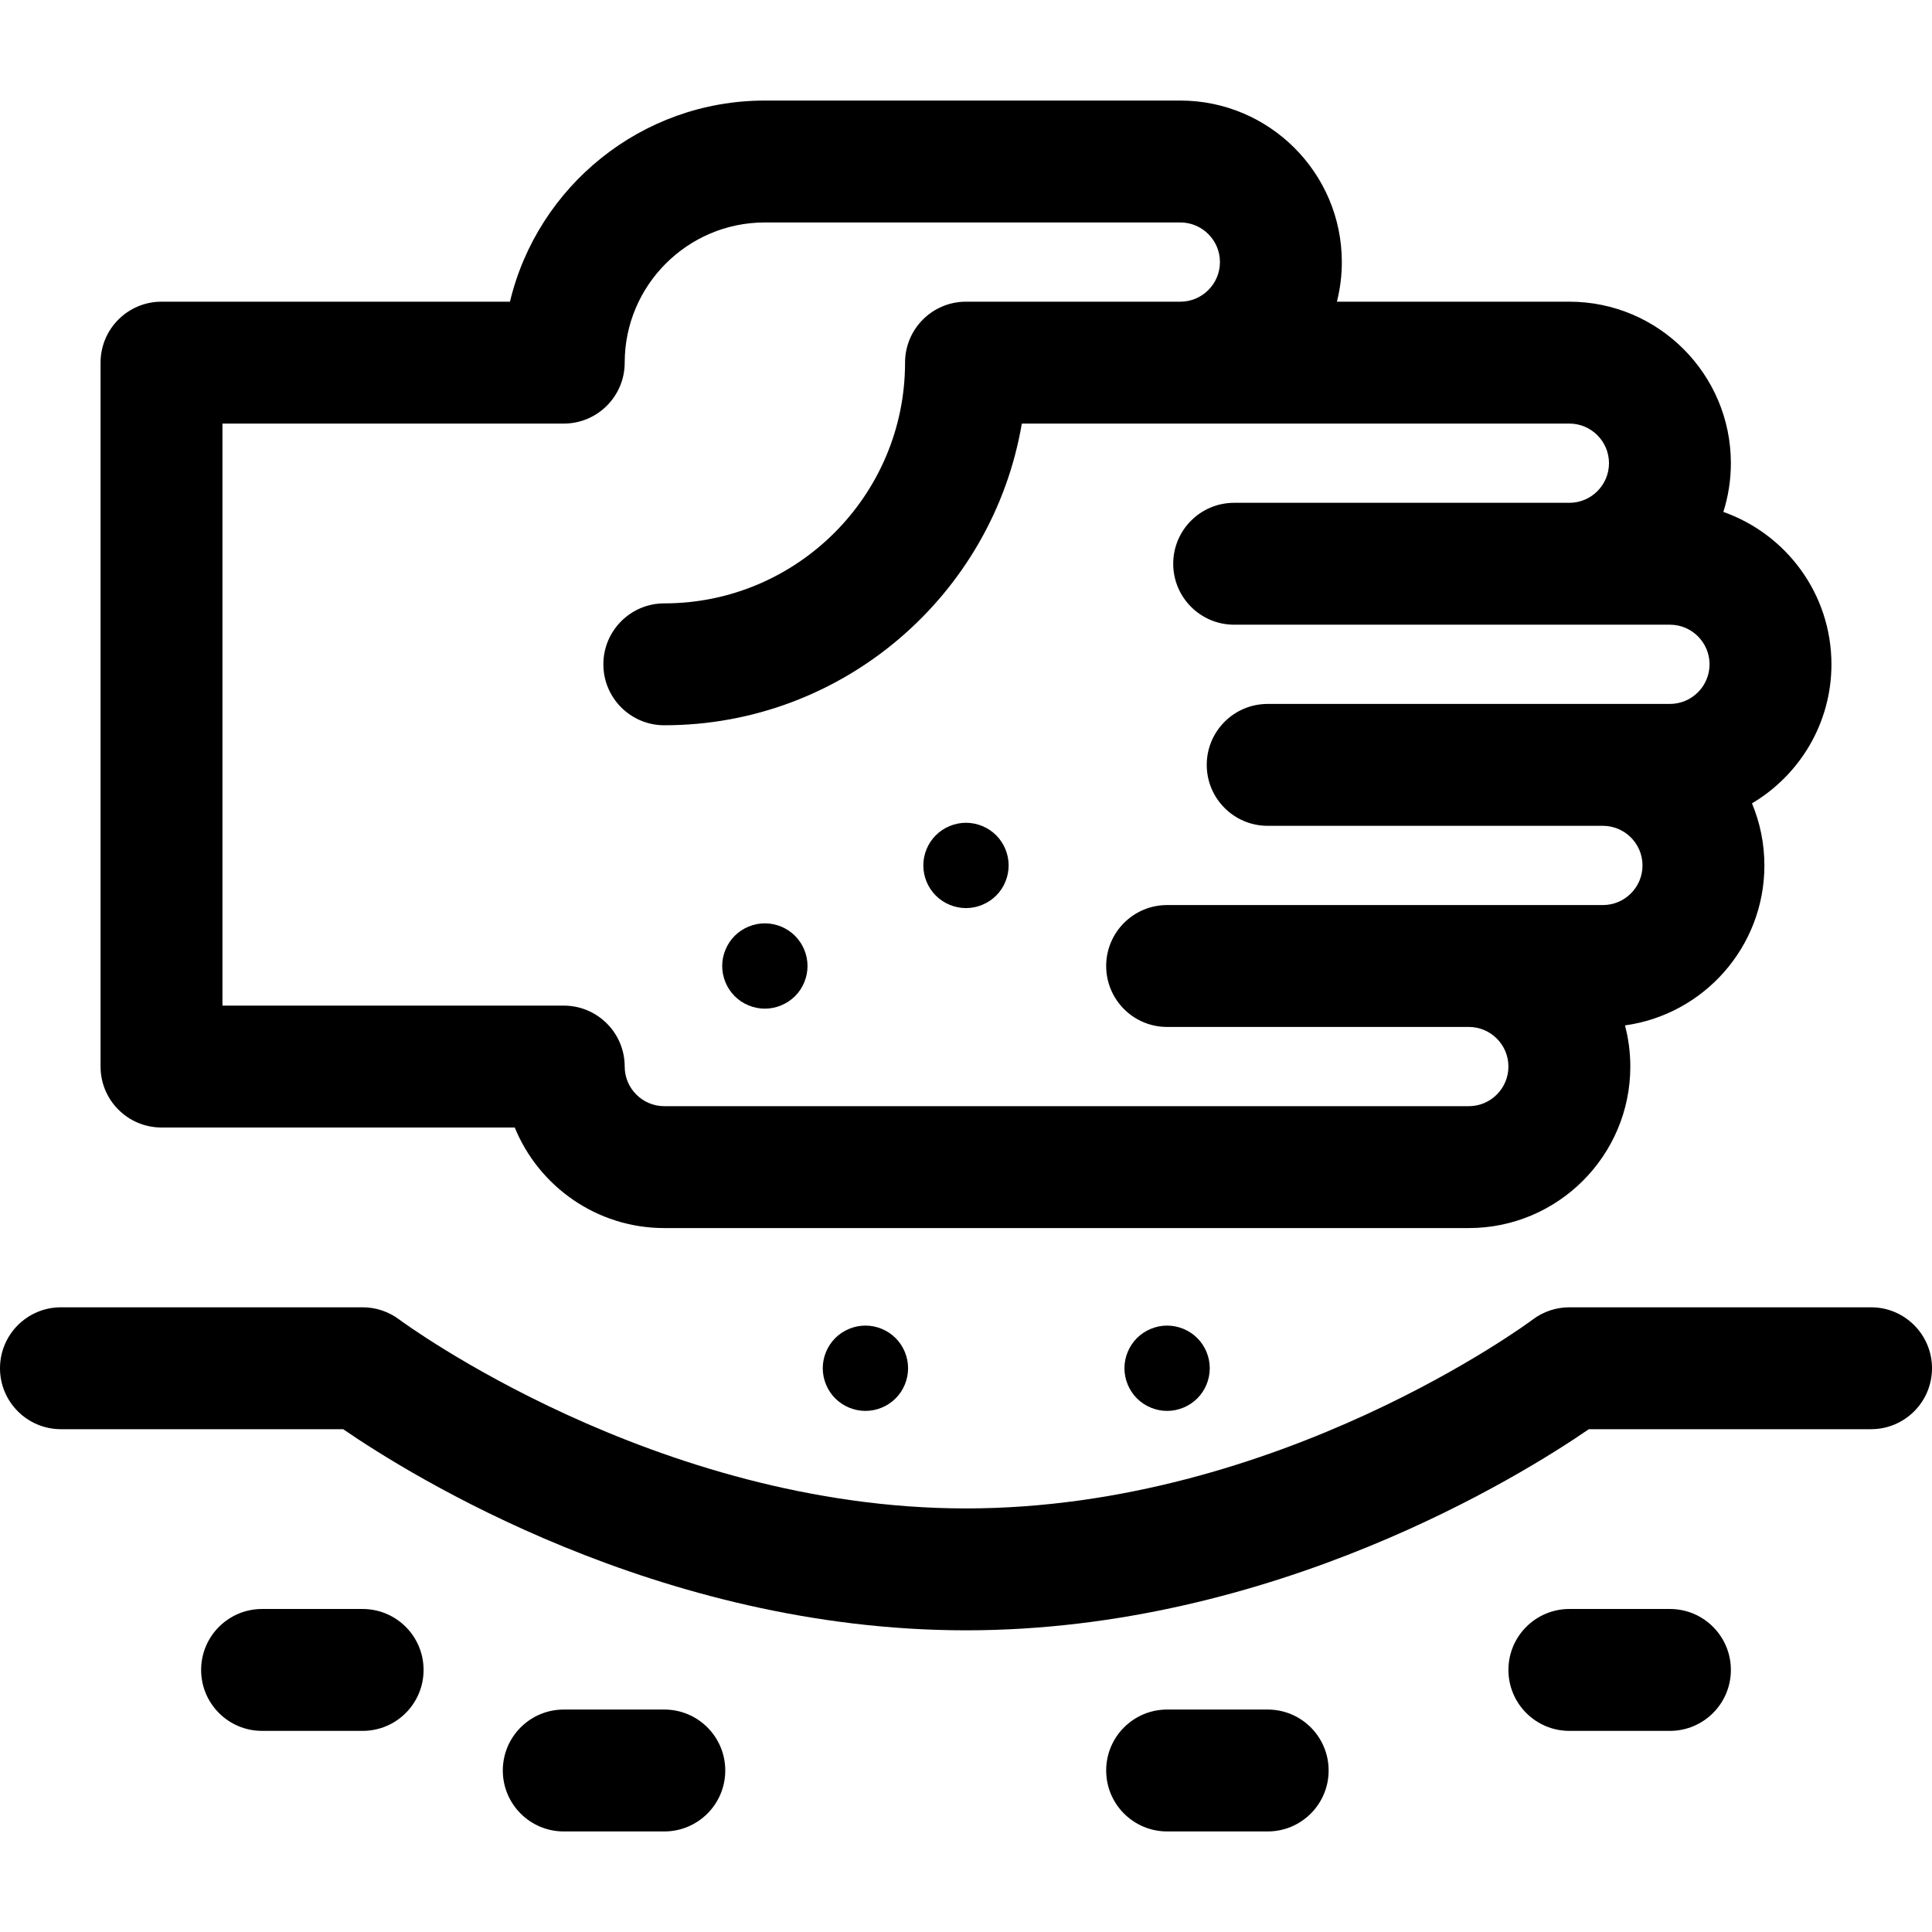
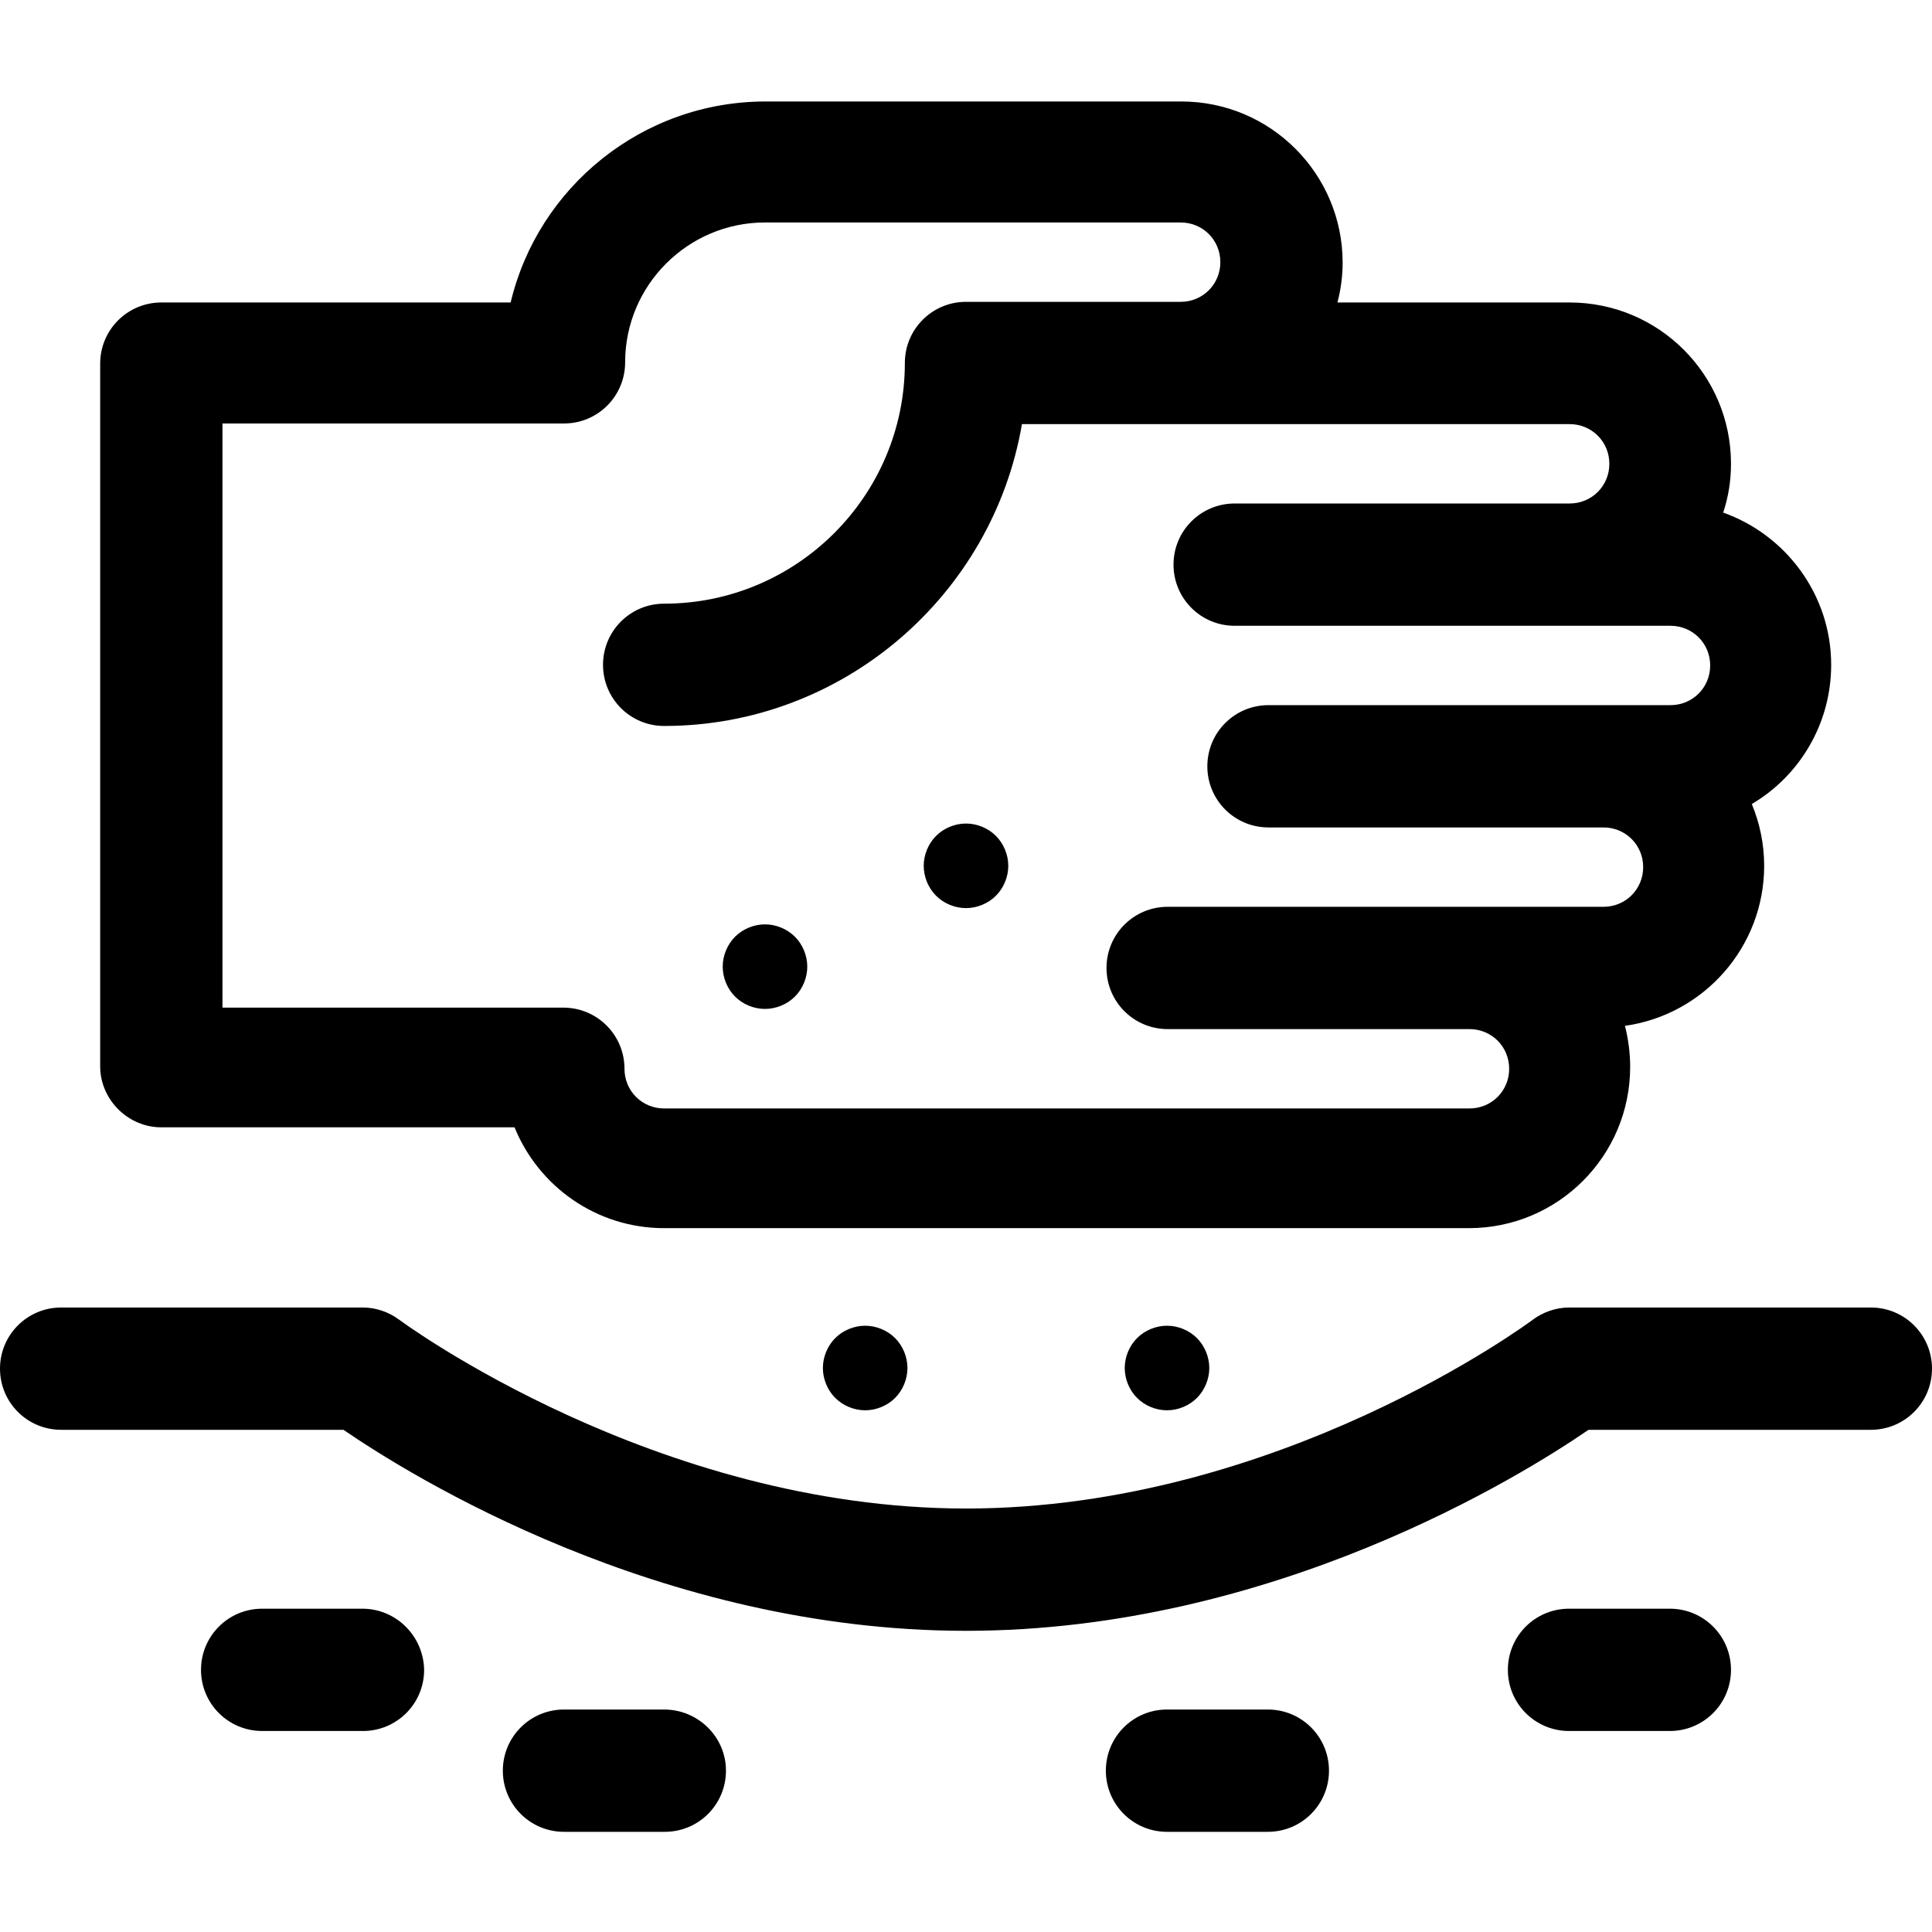
- <svg xmlns="http://www.w3.org/2000/svg" version="1.1" id="Capa_1" x="0px" y="0px" viewBox="0 0 297 297" style="enable-background:new 0 0 297 297;" xml:space="preserve">
-   <path d="M117.579,155.058c1.724,0,3.41-0.703,4.638-1.92c1.227-1.219,1.92-2.914,1.92-4.638s-0.694-3.411-1.92-4.638  c-1.219-1.218-2.914-1.92-4.638-1.92c-1.724,0-3.411,0.703-4.638,1.92c-1.218,1.227-1.92,2.914-1.92,4.638s0.703,3.419,1.92,4.638  C114.168,154.356,115.856,155.058,117.579,155.058z" />
-   <path d="M148.497,139.599c1.724,0,3.419-0.703,4.638-1.92c1.227-1.219,1.92-2.914,1.92-4.638c0-1.724-0.694-3.42-1.92-4.638  c-1.219-1.218-2.905-1.92-4.638-1.92c-1.724,0-3.411,0.703-4.638,1.92c-1.218,1.218-1.92,2.904-1.92,4.638  c0,1.733,0.703,3.419,1.92,4.638C145.086,138.897,146.773,139.599,148.497,139.599z" />
-   <path d="M128.4,205.698c-1.218,1.218-1.92,2.914-1.92,4.638c0,1.724,0.703,3.419,1.92,4.638c1.218,1.218,2.914,1.92,4.638,1.92  c1.733,0,3.419-0.703,4.638-1.92c1.227-1.219,1.92-2.914,1.92-4.638c0-1.724-0.694-3.42-1.92-4.638  c-1.219-1.218-2.905-1.92-4.638-1.92C131.314,203.778,129.618,204.48,128.4,205.698z" />
-   <path d="M174.777,205.698c-1.218,1.218-1.92,2.914-1.92,4.638c0,1.724,0.703,3.419,1.92,4.638c1.227,1.218,2.914,1.92,4.638,1.92  s3.419-0.703,4.638-1.92c1.227-1.219,1.92-2.914,1.92-4.638c0-1.724-0.694-3.42-1.92-4.638c-1.219-1.218-2.914-1.92-4.638-1.92  S176.004,204.48,174.777,205.698z" />
-   <path d="M287.631,200.967h-46.377c-2.036,0-4.017,0.663-5.642,1.889c-0.385,0.29-39.042,29.029-87.112,29.029  c-47.843,0-86.735-28.747-87.112-29.029c-1.625-1.226-3.606-1.889-5.642-1.889H9.369c-5.174,0-9.369,4.195-9.369,9.369  s4.195,9.369,9.369,9.369h43.384c10.247,7.043,48.469,30.918,95.747,30.918s85.5-23.875,95.747-30.918h43.384  c5.174,0,9.369-4.195,9.369-9.369S292.805,200.967,287.631,200.967z" />
-   <path d="M55.746,247.344H40.287c-5.174,0-9.369,4.195-9.369,9.369c0,5.174,4.195,9.369,9.369,9.369h15.459  c5.174,0,9.369-4.195,9.369-9.369C65.115,251.539,60.92,247.344,55.746,247.344z" />
-   <path d="M256.713,247.344h-15.459c-5.174,0-9.369,4.195-9.369,9.369c0,5.174,4.195,9.369,9.369,9.369h15.459  c5.174,0,9.369-4.195,9.369-9.369C266.082,251.539,261.887,247.344,256.713,247.344z" />
-   <path d="M194.877,262.803h-15.459c-5.174,0-9.369,4.195-9.369,9.369s4.195,9.369,9.369,9.369h15.459  c5.174,0,9.369-4.195,9.369-9.369S200.051,262.803,194.877,262.803z" />
-   <path d="M102.123,262.803H86.664c-5.174,0-9.369,4.195-9.369,9.369s4.195,9.369,9.369,9.369h15.459  c5.174,0,9.369-4.195,9.369-9.369S107.297,262.803,102.123,262.803z" />
-   <path d="M24.828,173.328H79.13c3.705,9.06,12.615,15.459,22.993,15.459h123.672c13.69,0,24.828-11.138,24.828-24.828  c0-2.186-0.287-4.307-0.82-6.328c12.089-1.662,21.432-12.052,21.432-24.59c0-3.38-0.681-6.604-1.91-9.544  c7.305-4.327,12.216-12.286,12.216-21.374c0-10.813-6.951-20.028-16.617-23.426c0.75-2.365,1.158-4.881,1.158-7.492  c0-13.69-11.138-24.828-24.828-24.828h-35.736c0.493-1.95,0.758-3.989,0.758-6.09c0-13.69-11.138-24.828-24.828-24.828h-63.866  c-18.99,0-34.954,13.206-39.187,30.918H24.828c-5.174,0-9.369,4.195-9.369,9.369v108.213  C15.459,169.133,19.654,173.328,24.828,173.328z M34.197,65.115h52.467c5.174,0,9.369-4.195,9.369-9.369  c0-11.882,9.666-21.549,21.549-21.549h63.866c3.358,0,6.09,2.732,6.09,6.09c0,3.358-2.732,6.09-6.09,6.09H148.5  c-5.174,0-9.369,4.195-9.369,9.369c0,20.406-16.602,37.008-37.008,37.008c-5.174,0-9.369,4.195-9.369,9.369  c0,5.174,4.195,9.369,9.369,9.369c27.547,0,50.492-20.082,54.958-46.377h84.173c3.358,0,6.09,2.732,6.09,6.09  s-2.732,6.09-6.09,6.09h-51.53c-5.174,0-9.369,4.195-9.369,9.369s4.195,9.369,9.369,9.369h66.989c3.358,0,6.09,2.732,6.09,6.09  c0,3.358-2.732,6.09-6.09,6.09h-61.836c-5.174,0-9.369,4.195-9.369,9.369c0,5.174,4.195,9.369,9.369,9.369h51.53  c3.358,0,6.09,2.732,6.09,6.09s-2.732,6.09-6.09,6.09h-66.989c-5.174,0-9.369,4.195-9.369,9.369s4.195,9.369,9.369,9.369h46.377  c3.358,0,6.09,2.732,6.09,6.09s-2.732,6.09-6.09,6.09H102.123c-3.358,0-6.09-2.732-6.09-6.09c0-5.174-4.195-9.369-9.369-9.369  H34.197V65.115z" />
+ <svg xmlns="http://www.w3.org/2000/svg" version="1.1" x="0" y="0" viewBox="0 0 297 297" xml:space="preserve">
+   <path d="M117.6 155.1c1.7 0 3.4-0.7 4.6-1.9 1.2-1.2 1.9-2.9 1.9-4.6s-0.7-3.4-1.9-4.6c-1.2-1.2-2.9-1.9-4.6-1.9 -1.7 0-3.4 0.7-4.6 1.9 -1.2 1.2-1.9 2.9-1.9 4.6s0.7 3.4 1.9 4.6C114.2 154.4 115.9 155.1 117.6 155.1zM148.5 139.6c1.7 0 3.4-0.7 4.6-1.9 1.2-1.2 1.9-2.9 1.9-4.6 0-1.7-0.7-3.4-1.9-4.6 -1.2-1.2-2.9-1.9-4.6-1.9 -1.7 0-3.4 0.7-4.6 1.9 -1.2 1.2-1.9 2.9-1.9 4.6 0 1.7 0.7 3.4 1.9 4.6C145.1 138.9 146.8 139.6 148.5 139.6zM128.4 205.7c-1.2 1.2-1.9 2.9-1.9 4.6 0 1.7 0.7 3.4 1.9 4.6 1.2 1.2 2.9 1.9 4.6 1.9 1.7 0 3.4-0.7 4.6-1.9 1.2-1.2 1.9-2.9 1.9-4.6 0-1.7-0.7-3.4-1.9-4.6 -1.2-1.2-2.9-1.9-4.6-1.9C131.3 203.8 129.6 204.5 128.4 205.7zM174.8 205.7c-1.2 1.2-1.9 2.9-1.9 4.6 0 1.7 0.7 3.4 1.9 4.6 1.2 1.2 2.9 1.9 4.6 1.9s3.4-0.7 4.6-1.9c1.2-1.2 1.9-2.9 1.9-4.6 0-1.7-0.7-3.4-1.9-4.6 -1.2-1.2-2.9-1.9-4.6-1.9S176 204.5 174.8 205.7zM287.6 201h-46.4c-2 0-4 0.7-5.6 1.9 -0.4 0.3-39 29-87.1 29 -47.8 0-86.7-28.7-87.1-29 -1.6-1.2-3.6-1.9-5.6-1.9H9.4c-5.2 0-9.4 4.2-9.4 9.4s4.2 9.4 9.4 9.4h43.4c10.2 7 48.5 30.9 95.7 30.9s85.5-23.9 95.7-30.9h43.4c5.2 0 9.4-4.2 9.4-9.4S292.8 201 287.6 201zM55.7 247.3H40.3c-5.2 0-9.4 4.2-9.4 9.4 0 5.2 4.2 9.4 9.4 9.4h15.5c5.2 0 9.4-4.2 9.4-9.4C65.1 251.5 60.9 247.3 55.7 247.3zM256.7 247.3h-15.5c-5.2 0-9.4 4.2-9.4 9.4 0 5.2 4.2 9.4 9.4 9.4h15.5c5.2 0 9.4-4.2 9.4-9.4C266.1 251.5 261.9 247.3 256.7 247.3zM194.9 262.8h-15.5c-5.2 0-9.4 4.2-9.4 9.4s4.2 9.4 9.4 9.4h15.5c5.2 0 9.4-4.2 9.4-9.4S200.1 262.8 194.9 262.8zM102.1 262.8H86.7c-5.2 0-9.4 4.2-9.4 9.4s4.2 9.4 9.4 9.4h15.5c5.2 0 9.4-4.2 9.4-9.4S107.3 262.8 102.1 262.8zM24.8 173.3H79.1c3.7 9.1 12.6 15.5 23 15.5h123.7c13.7 0 24.8-11.1 24.8-24.8 0-2.2-0.3-4.3-0.8-6.3 12.1-1.7 21.4-12.1 21.4-24.6 0-3.4-0.7-6.6-1.9-9.5 7.3-4.3 12.2-12.3 12.2-21.4 0-10.8-7-20-16.6-23.4 0.8-2.4 1.2-4.9 1.2-7.5 0-13.7-11.1-24.8-24.8-24.8h-35.7c0.5-1.9 0.8-4 0.8-6.1 0-13.7-11.1-24.8-24.8-24.8h-63.9c-19 0-35 13.2-39.2 30.9H24.8c-5.2 0-9.4 4.2-9.4 9.4v108.2C15.5 169.1 19.7 173.3 24.8 173.3zM34.2 65.1h52.5c5.2 0 9.4-4.2 9.4-9.4 0-11.9 9.7-21.5 21.5-21.5h63.9c3.4 0 6.1 2.7 6.1 6.1 0 3.4-2.7 6.1-6.1 6.1H148.5c-5.2 0-9.4 4.2-9.4 9.4 0 20.4-16.6 37-37 37 -5.2 0-9.4 4.2-9.4 9.4 0 5.2 4.2 9.4 9.4 9.4 27.5 0 50.5-20.1 55-46.4h84.2c3.4 0 6.1 2.7 6.1 6.1s-2.7 6.1-6.1 6.1h-51.5c-5.2 0-9.4 4.2-9.4 9.4s4.2 9.4 9.4 9.4h67c3.4 0 6.1 2.7 6.1 6.1 0 3.4-2.7 6.1-6.1 6.1h-61.8c-5.2 0-9.4 4.2-9.4 9.4 0 5.2 4.2 9.4 9.4 9.4h51.5c3.4 0 6.1 2.7 6.1 6.1s-2.7 6.1-6.1 6.1h-67c-5.2 0-9.4 4.2-9.4 9.4s4.2 9.4 9.4 9.4h46.4c3.4 0 6.1 2.7 6.1 6.1s-2.7 6.1-6.1 6.1H102.1c-3.4 0-6.1-2.7-6.1-6.1 0-5.2-4.2-9.4-9.4-9.4H34.2V65.1z" />
</svg>
